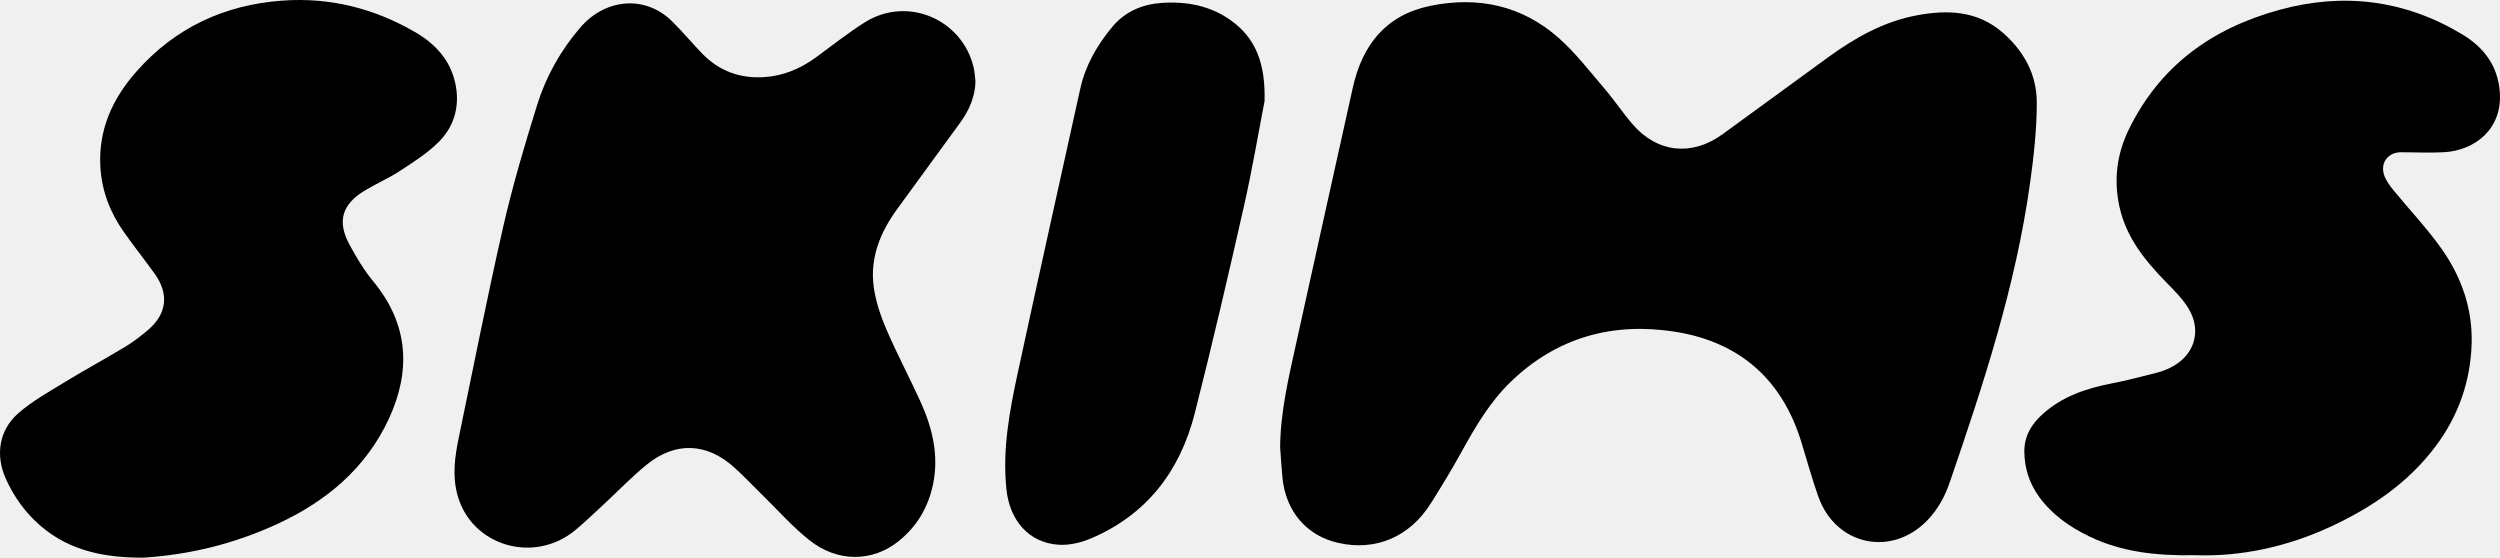
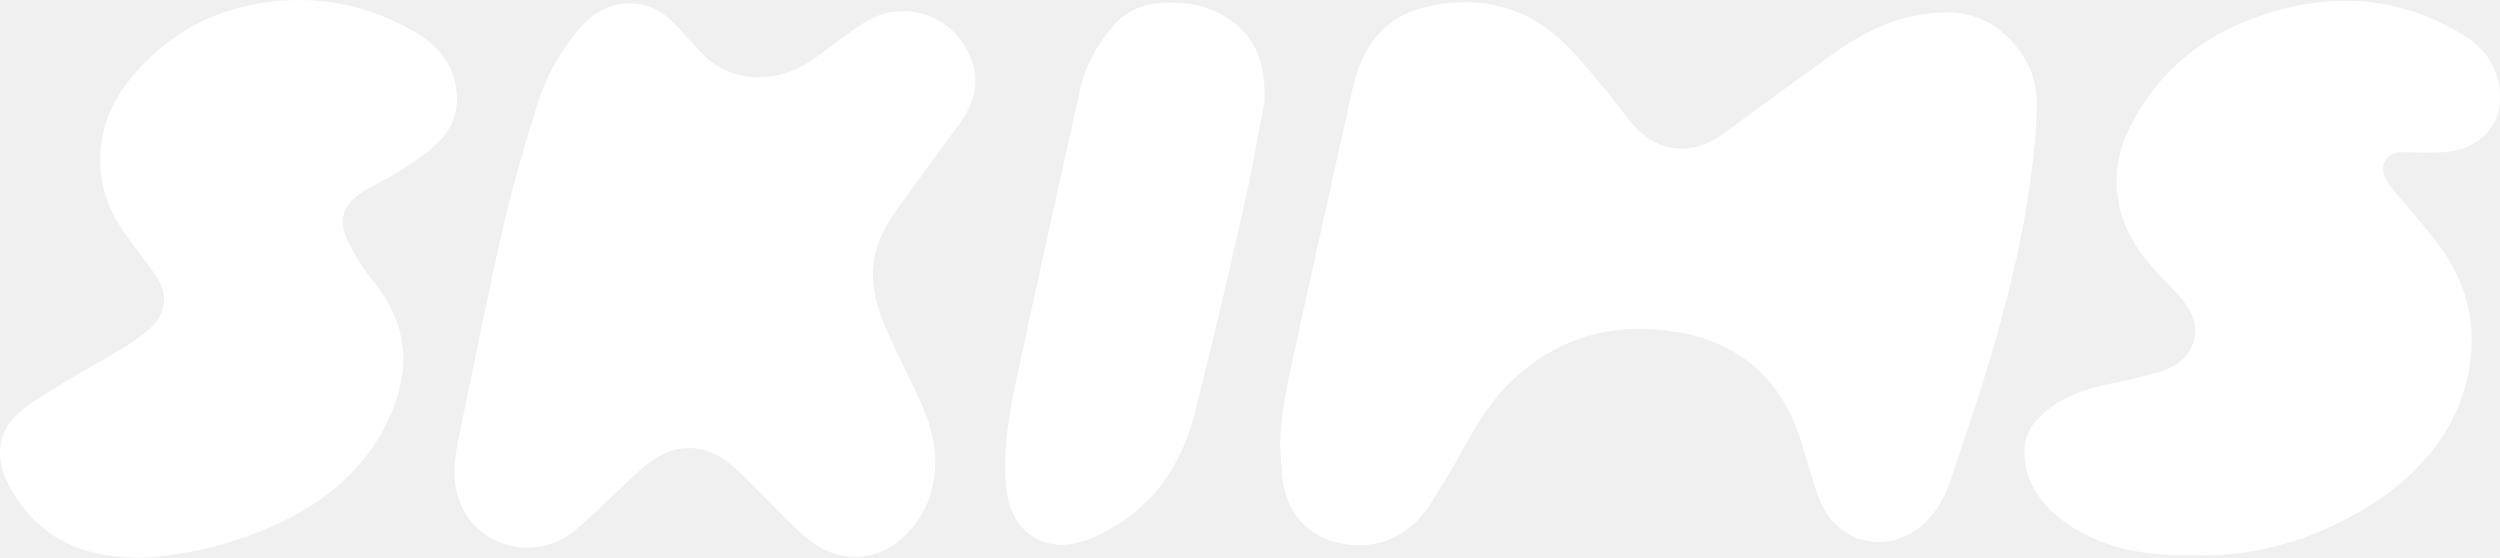
<svg xmlns="http://www.w3.org/2000/svg" id="Layer_1" data-name="Layer 1" viewBox="0 0 9033.21 2015.02">
  <defs>
    <style>
      .cls-1 {
        stroke-width: 0px;
+         fill:white;
      }
    </style>
  </defs>
  <path class="cls-1" d="m4625.52,1615.33c1.11-130.05,31.78-255.33,59.29-380.88,67-305.72,135.5-611.12,203.06-916.72,34.4-155.58,119.71-263.97,281.49-296.85,171.47-34.84,329.52-1.1,461.86,115.6,61.59,54.31,112.51,121.01,166.3,183.78,35.91,41.91,66.5,88.42,102.72,130.04,88.93,102.21,213.35,114.95,323.57,34.88,127.38-92.54,254.37-185.63,381.72-278.2,97.59-70.94,201.43-129.54,321.67-151.81,110.31-20.42,217.16-16.64,307.87,61.59,76.92,66.34,124.18,151.45,124.38,252.38.2,96.99-10.72,194.59-24.08,290.91-51.74,373-168.92,728.83-290.56,1083.25-17.4,50.69-42.65,97.13-80.71,136.66-129.37,134.36-331.9,90.97-394.28-86.35-22.5-63.95-40.71-129.42-60.44-194.33-69.57-228.87-224.54-364.34-458.39-400.86-222.92-34.81-423.99,19.81-590.37,179.28-77.53,74.31-130.59,165.84-181.89,258.89-34.17,61.98-71.14,122.52-108.91,182.41-76.49,121.29-199.18,173.03-333.94,142.74-114.64-25.77-190.29-113.91-202.1-236.33-3.53-36.62-5.56-73.39-8.27-110.09Z" />
  <path class="cls-1" d="m3524.74,294.99c-1.82,55.88-23.29,104.13-55.27,148.17-75.74,104.34-152.17,208.17-227.96,312.47-61.51,84.64-99.43,178.03-84.1,283.85,7.52,51.87,25.05,103.55,45.91,151.93,37.83,87.74,82.85,172.34,122.43,259.36,43.01,94.55,67.12,193.23,45.85,297.63-16.89,82.93-57.74,153.08-124.02,206.5-94.74,76.36-221.33,77.94-323.56-3.49-62.36-49.67-115.78-110.58-173.1-166.57-32.31-31.56-63.33-64.51-96.72-94.86-99.24-90.23-213.01-95.61-317.19-11.28-54.3,43.96-102.9,94.95-154.31,142.5-33.82,31.29-67.06,63.31-102.3,92.94-149.46,125.66-375.71,58.98-426.76-123.05-20.28-72.32-10.15-141.65,4.43-211.79,52.87-254.31,102.94-509.28,160.77-762.46,33.66-147.37,76.89-292.82,121.84-437.25,32.18-103.4,85.09-197.86,156.39-280.44,91.38-105.83,234.46-116.44,329.42-23.94,38.75,37.75,73.3,79.77,111,118.64,61.46,63.37,137.66,90.72,224.99,84.72,68.62-4.71,130.03-30.52,185.53-71.07,58.71-42.9,115.79-88.49,177.25-127.06,152.29-95.58,350.55-12.39,392.71,162.7,4.06,16.85,4.59,34.55,6.75,51.85Z" />
  <path class="cls-1" d="m7932.94,2006.14c-142.19,2.59-267.64-11.56-384.83-68.43-70.39-34.15-133.54-78.26-180.2-142.59-35.08-48.37-52.75-102.73-53.4-162.52-.62-56.69,25.61-100.1,66.61-136.83,71.15-63.75,157.22-92.45,248.87-110.28,54.87-10.68,109.05-25.06,163.27-38.81,16.81-4.26,33.4-10.61,48.97-18.26,85.75-42.12,115.05-131.14,65.87-213.2-20.92-34.91-51.18-64.83-79.99-94.28-76.87-78.57-145.14-162.06-169.69-272.83-21.47-96.9-10.09-190.51,33.19-279.41,112.2-230.47,300.2-366.07,543.42-432.81,233.02-63.94,453.73-36.27,661.08,87.86,78.18,46.8,129.37,113.68,136.4,208.45,10.09,136.01-92.2,210.86-199.05,217.64-52.3,3.32-105,.27-157.52.21-47-.06-76.53,38.08-61.24,83.09,6.55,19.28,19.71,37.14,32.84,53.23,58.13,71.28,122.11,138.3,174.98,213.21,71.38,101.16,111.88,216.09,108.24,341.64-3.97,136.99-48.03,261.71-130.48,371.69-97.52,130.08-227.68,218.91-372.71,287.1-160.78,75.61-330.42,111.97-494.62,106.11Z" />
  <path class="cls-1" d="m517.07,2015.01c-132.73.34-262.25-21.83-370.17-114.66-55.43-47.68-97.24-105.78-126.68-172.28-37.29-84.24-23.58-174.32,46.08-235.06,50.72-44.22,111.16-77.76,169.05-113.16,71.4-43.67,145.19-83.42,216.83-126.72,29.03-17.54,56.39-38.46,82.29-60.46,68.38-58.06,77.03-130,24.75-203.08-36.43-50.93-75.61-99.9-111.63-151.1-49.66-70.58-80.04-148.79-84.95-235.71-7.57-134.06,43.76-246.36,130.43-344.43C633.02,99.96,810.37,17.47,1020.2,2.22c171.45-12.46,330.7,27.7,478.66,113.16,77.19,44.59,133.44,106.69,148.75,198.59,12.92,77.54-9.52,146.66-63.47,200.05-41.23,40.8-91.97,72.68-140.97,104.72-39.91,26.1-84.42,45.07-125.28,69.85-82.68,50.13-100.56,111.32-54.78,195.95,24.86,45.95,52.16,91.74,85.34,131.82,128.11,154.75,137.58,323.15,55.88,498.39-83.06,178.14-226.39,297.42-402.12,378.41-152.5,70.28-313.24,111.11-485.14,121.84Z" />
  <path class="cls-1" d="m4569.2,365.55c-21.31,109.6-44.53,247.29-75.3,383.27-56.31,248.81-114.06,497.38-176.93,744.6-53,208.39-173.25,366.41-375.4,452.19-36.09,15.32-78.76,25.27-117.35,22.63-108.12-7.4-176.12-89.49-187.66-199.75-15.25-145.7,11.68-286.12,41.98-426.28,73.71-340.93,149.67-681.38,224.87-1021.99,18.69-84.66,61.07-157.64,115.74-223.31,46-55.25,108.59-81.8,179.13-86.45,89.36-5.89,174.69,9.82,249.16,63.12,90.15,64.52,125.26,155.44,121.77,291.97Z" />
</svg>
